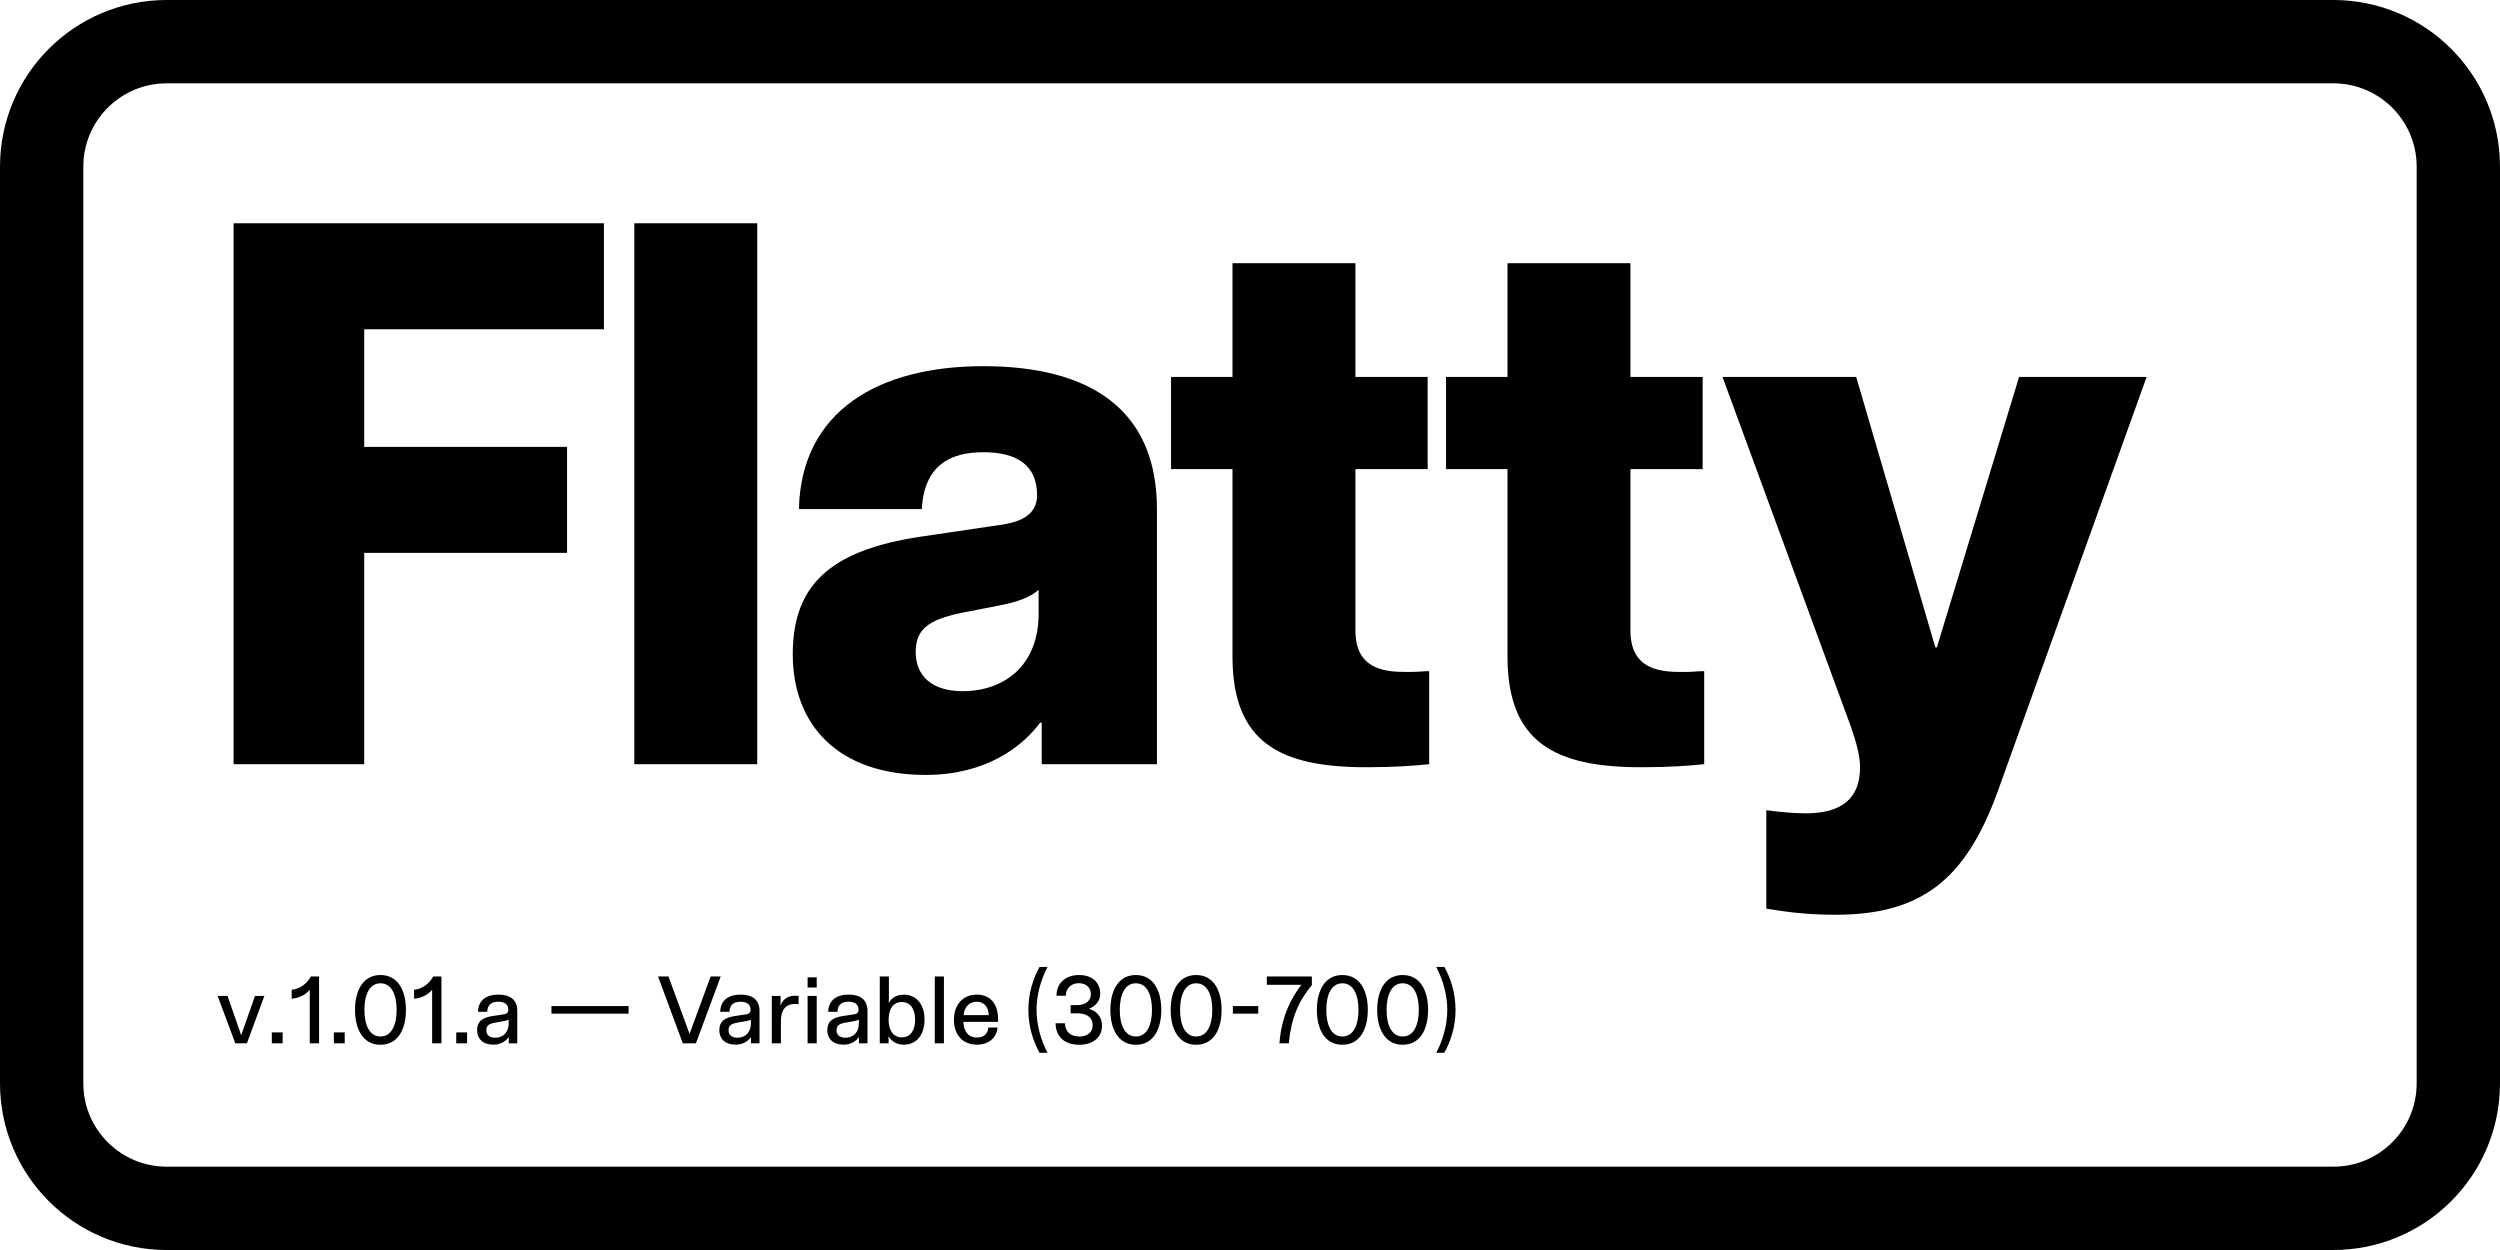
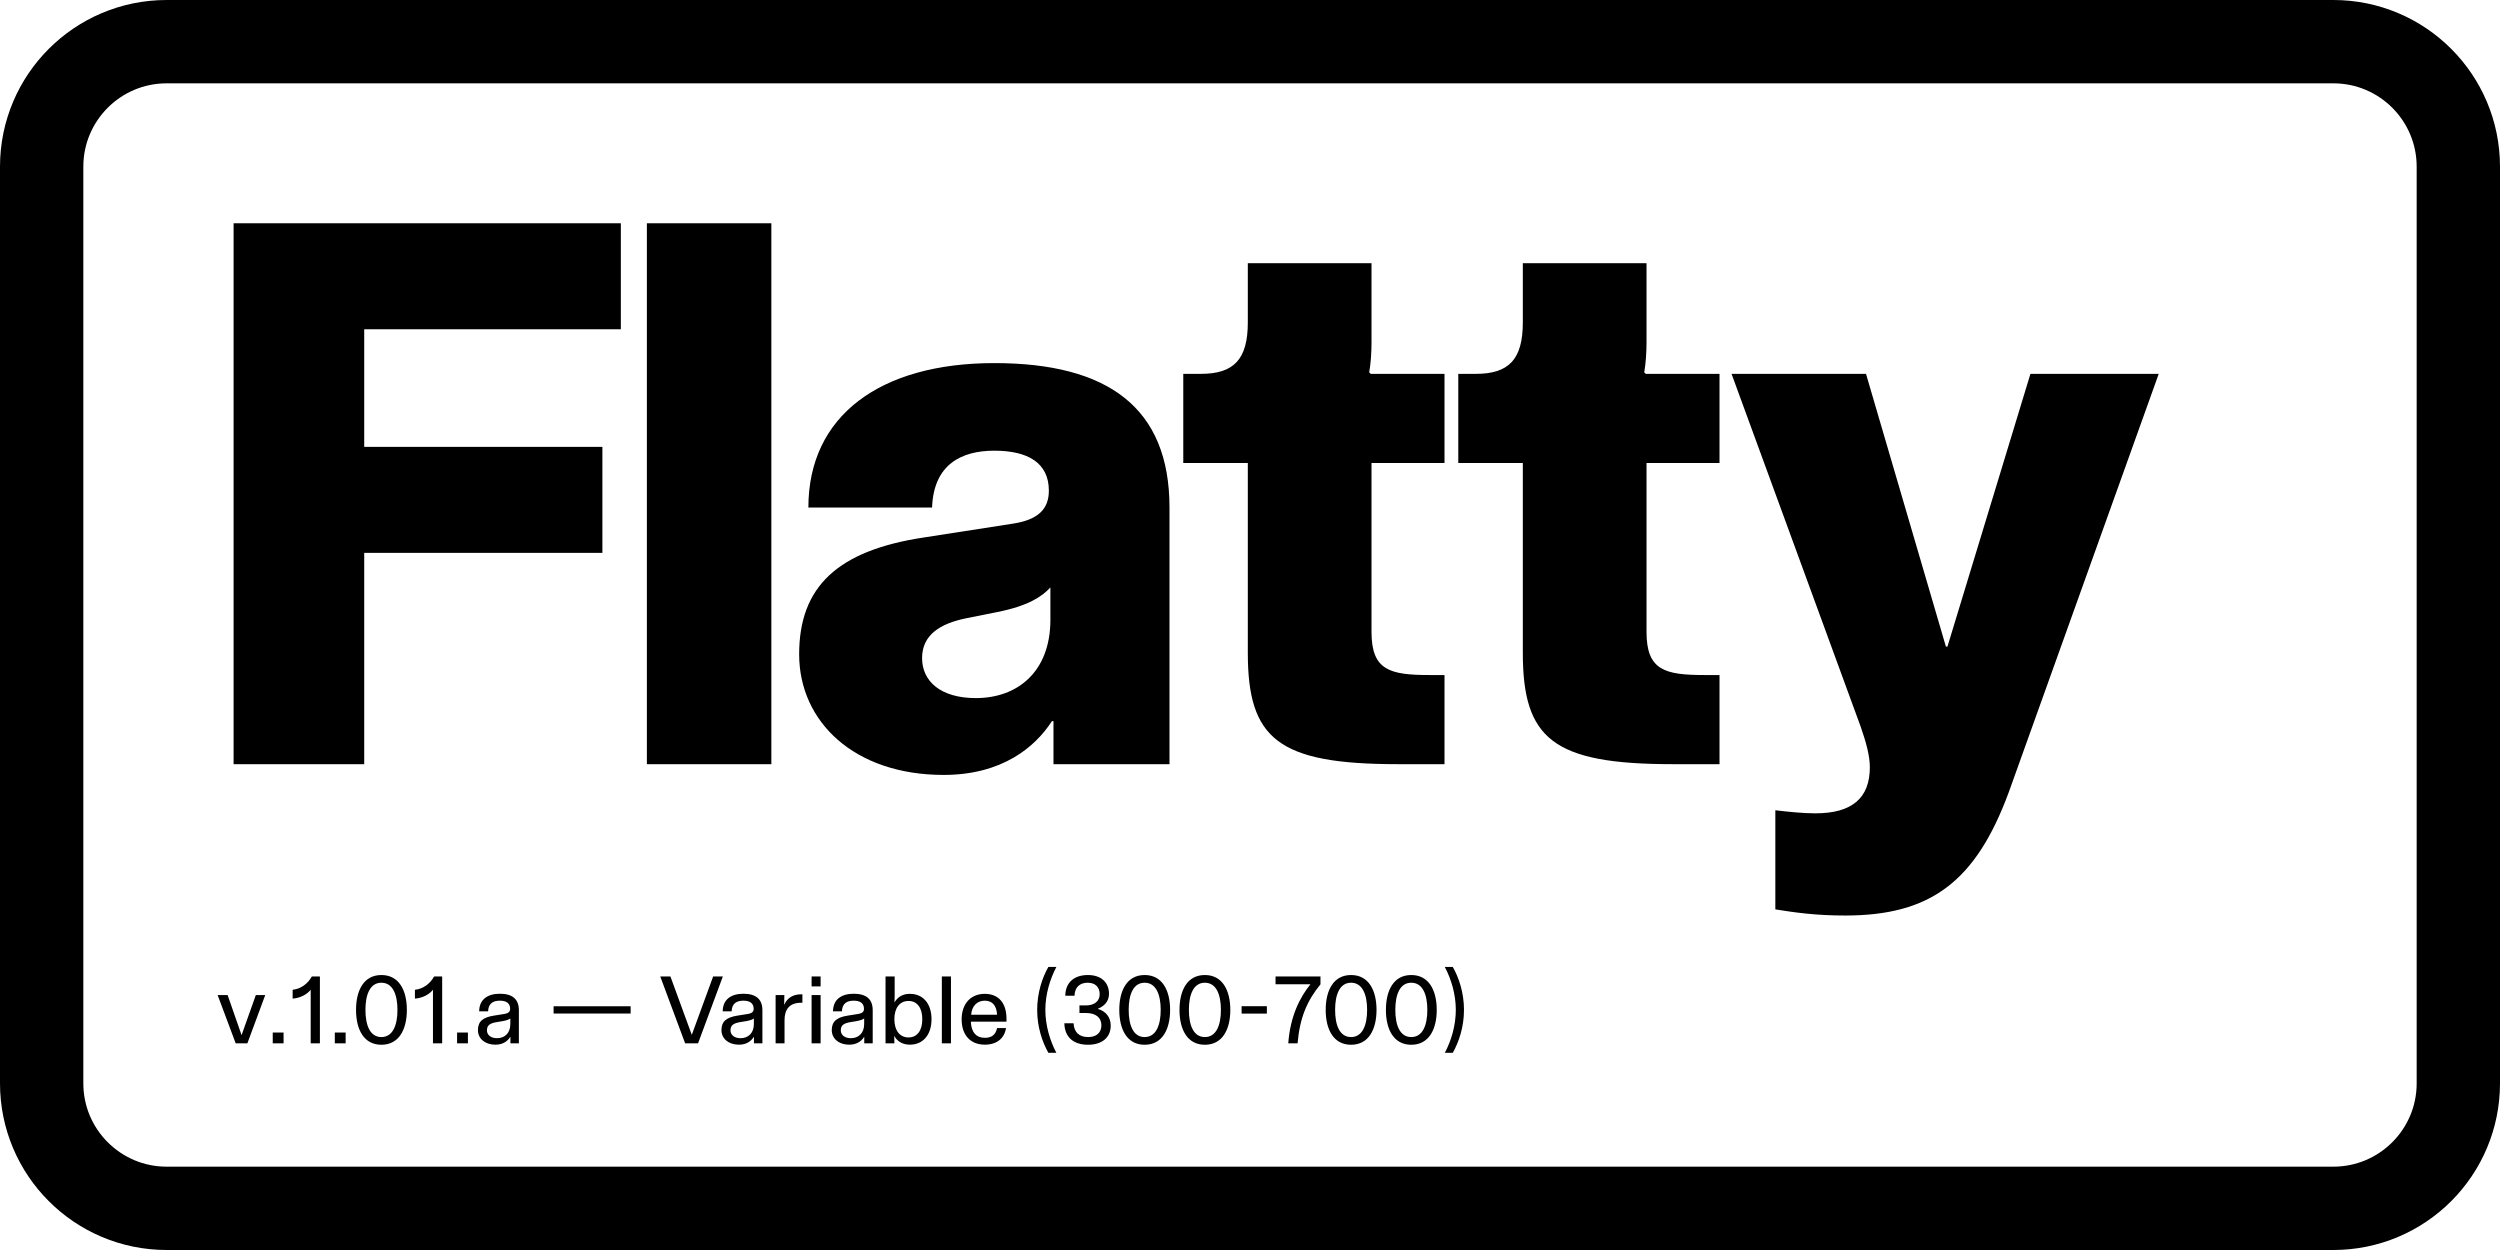
<svg xmlns="http://www.w3.org/2000/svg" width="3000" height="1500" viewBox="0 0 3000 1500" fill="none">
  <rect x="50" y="50" width="2900" height="1400" rx="150" stroke="black" stroke-width="100" />
-   <path d="M280.32 917H437.06V663.45H680.468V536.214H437.06V395.148H724.724V267.912H280.32V917ZM761.165 917H908.685V267.912H761.165V917ZM1110.82 929.908C1182.73 929.908 1226.07 896.716 1248.2 867.212H1250.04V917H1388.34V610.896C1388.34 489.192 1305.36 439.404 1179.97 439.404C1054.58 439.404 961.455 492.88 958.689 610.896H1106.21C1108.97 558.342 1140.32 542.668 1179.97 542.668C1220.54 542.668 1244.51 558.342 1244.51 594.3C1244.51 611.818 1233.44 624.726 1203.94 629.336L1104.36 644.088C993.725 660.684 951.313 704.018 951.313 785.154C951.313 869.978 1005.71 929.908 1110.82 929.908ZM1098.83 782.388C1098.83 755.65 1113.58 743.664 1154.15 735.366L1196.56 727.068C1222.38 722.458 1237.13 716.004 1246.35 707.706V736.288C1246.35 798.984 1204.86 829.41 1155.07 829.41C1118.19 829.41 1098.83 810.97 1098.83 782.388ZM1639.42 920.688C1674.46 920.688 1697.51 918.844 1715.02 917V805.438H1711.34C1699.35 806.36 1695.66 806.36 1687.36 806.36C1660.63 806.36 1626.51 802.672 1626.51 756.572V562.952H1713.18V452.312H1626.51V315.856H1478.99V452.312H1405.23V562.952H1478.99V787.92C1478.99 891.184 1536.16 920.688 1639.42 920.688ZM1969.43 920.688C2004.47 920.688 2027.52 918.844 2045.04 917V805.438H2041.35C2029.36 806.36 2025.67 806.36 2017.38 806.36C1990.64 806.36 1956.52 802.672 1956.52 756.572V562.952H2043.19V452.312H1956.52V315.856H1809V452.312H1735.24V562.952H1809V787.92C1809 891.184 1866.17 920.688 1969.43 920.688ZM2202.55 1097.71C2303.97 1097.71 2358.36 1057.14 2397.09 950.192L2575.96 452.312H2422.9L2324.25 776.856H2322.41L2227.44 452.312H2067.01L2220.99 871.822C2227.44 890.262 2232.05 906.858 2232.05 920.688C2232.05 957.568 2210.84 976.008 2166.59 976.008C2151.84 976.008 2134.32 974.164 2119.57 972.32V1090.34C2141.69 1094.02 2166.59 1097.71 2202.55 1097.71Z" fill="black" />
-   <path d="M282.37 1252H296.278L317.254 1195.11H305.968L289.552 1241.97H289.324L273.022 1195.11H261.166L282.37 1252ZM326.177 1252H339.173V1238.89H326.177V1252ZM350.279 1198.42L350.051 1198.19V1187.93L350.279 1187.7C359.969 1186.68 368.291 1180.41 372.965 1171.97L373.193 1171.74H382.655L382.883 1171.97V1251.77L382.655 1252H371.939L371.711 1251.77V1187.93H371.483C367.151 1193.52 358.601 1197.85 350.279 1198.42ZM400.656 1252H413.652V1238.89H400.656V1252ZM456.564 1253.71C477.426 1253.71 487.116 1235.36 487.116 1211.87C487.116 1188.39 477.426 1170.03 456.564 1170.03C435.816 1170.03 426.012 1188.39 426.012 1211.87C426.012 1235.36 435.816 1253.71 456.564 1253.71ZM437.298 1211.87C437.298 1194.2 443.112 1179.95 456.564 1179.95C470.13 1179.95 475.944 1194.2 475.944 1211.87C475.944 1229.54 470.13 1243.79 456.564 1243.79C443.112 1243.79 437.298 1229.54 437.298 1211.87ZM497.121 1198.42L496.893 1198.19V1187.93L497.121 1187.7C506.811 1186.68 515.133 1180.41 519.807 1171.97L520.035 1171.74H529.497L529.725 1171.97V1251.77L529.497 1252H518.781L518.553 1251.77V1187.93H518.325C513.993 1193.52 505.443 1197.85 497.121 1198.42ZM547.497 1252H560.493V1238.89H547.497V1252ZM592.234 1253.6C600.784 1253.6 606.94 1249.49 610.246 1244.59H610.474V1252H620.734V1213.13C620.734 1199.79 612.298 1193.52 598.048 1193.52C583.456 1193.52 573.994 1200.36 573.538 1214.15H584.596C585.166 1204.8 590.638 1202.07 598.048 1202.07C605.458 1202.07 610.018 1205.26 610.018 1211.87C610.018 1214.49 608.65 1216.55 604.66 1217.23L590.866 1219.28C578.44 1221.22 572.512 1225.89 572.512 1236.38C572.512 1246.3 579.238 1253.6 592.234 1253.6ZM583.57 1236.27C583.57 1230.8 586.762 1228.4 594.4 1227.15L602.266 1225.78C605.914 1225.1 608.878 1224.53 610.36 1223.5V1228.4C610.36 1238.89 603.52 1245.27 594.172 1245.27C587.104 1245.27 583.57 1241.74 583.57 1236.27ZM754.315 1207.31H661.747V1216.43H754.315V1207.31ZM819.376 1252H835.108L864.862 1171.74H852.778L827.584 1240.37H827.356L802.162 1171.74H789.622L819.376 1252ZM882.911 1253.6C891.461 1253.6 897.617 1249.49 900.923 1244.59H901.151V1252H911.411V1213.13C911.411 1199.79 902.975 1193.52 888.725 1193.52C874.133 1193.52 864.671 1200.36 864.215 1214.15H875.273C875.843 1204.8 881.315 1202.07 888.725 1202.07C896.135 1202.07 900.695 1205.26 900.695 1211.87C900.695 1214.49 899.327 1216.55 895.337 1217.23L881.543 1219.28C869.117 1221.22 863.189 1225.89 863.189 1236.38C863.189 1246.3 869.915 1253.6 882.911 1253.6ZM874.247 1236.27C874.247 1230.8 877.439 1228.4 885.077 1227.15L892.943 1225.78C896.591 1225.1 899.555 1224.53 901.037 1223.5V1228.4C901.037 1238.89 894.197 1245.27 884.849 1245.27C877.781 1245.27 874.247 1241.74 874.247 1236.27ZM926.146 1252H937.09V1224.87C937.09 1212.67 942.334 1204.8 953.848 1204.8C955.216 1204.8 956.242 1204.8 957.838 1205.03H958.294V1195.11C957.04 1194.89 955.558 1194.89 953.734 1194.89C945.526 1194.89 939.598 1199.1 936.748 1206.17H936.52C936.634 1202.52 936.748 1199.1 936.748 1196.03V1195.11H926.146V1252ZM969.118 1252H980.062V1195.11H969.118V1252ZM969.118 1185.08H980.062V1172.77H969.118V1185.08ZM1012.5 1253.6C1021.05 1253.6 1027.2 1249.49 1030.51 1244.59H1030.74V1252H1041V1213.13C1041 1199.79 1032.56 1193.52 1018.31 1193.52C1003.72 1193.52 994.257 1200.36 993.801 1214.15H1004.86C1005.43 1204.8 1010.9 1202.07 1018.31 1202.07C1025.72 1202.07 1030.28 1205.26 1030.28 1211.87C1030.28 1214.49 1028.91 1216.55 1024.92 1217.23L1011.13 1219.28C998.703 1221.22 992.775 1225.89 992.775 1236.38C992.775 1246.3 999.501 1253.6 1012.5 1253.6ZM1003.83 1236.27C1003.83 1230.8 1007.03 1228.4 1014.66 1227.15L1022.53 1225.78C1026.18 1225.1 1029.14 1224.53 1030.62 1223.5V1228.4C1030.62 1238.89 1023.78 1245.27 1014.44 1245.27C1007.37 1245.27 1003.83 1241.74 1003.83 1236.27ZM1084.69 1253.6C1099.96 1253.6 1109.43 1241.63 1109.43 1223.61C1109.43 1205.49 1099.96 1193.63 1084.57 1193.63C1075.57 1193.63 1069.98 1197.51 1066.68 1203.32H1066.45C1066.56 1201.84 1066.68 1198.99 1066.68 1196.82V1171.74H1055.73V1252H1066.33V1249.95C1066.33 1247.67 1066.22 1244.82 1066.11 1243.56H1066.33C1069.64 1249.38 1075.57 1253.6 1084.69 1253.6ZM1066.33 1223.73C1066.33 1210.73 1072.03 1202.41 1082.18 1202.41C1092.44 1202.41 1098.14 1210.73 1098.14 1223.73C1098.14 1236.61 1092.44 1244.82 1082.18 1244.82C1072.03 1244.82 1066.33 1236.61 1066.33 1223.73ZM1121.75 1252H1132.69V1171.74H1121.75V1252ZM1172.31 1253.6C1186.33 1253.6 1195.91 1245.5 1197.05 1233.08H1186.1C1185.08 1241.28 1179.83 1245.05 1172.31 1245.05C1162.51 1245.05 1156.58 1238.55 1156.01 1226.24H1197.62V1222.25C1197.62 1204.23 1187.81 1193.52 1172.08 1193.52C1155.44 1193.52 1144.72 1205.72 1144.72 1223.73C1144.72 1241.85 1155.32 1253.6 1172.31 1253.6ZM1156.35 1218.14C1157.03 1209.36 1162.51 1202.07 1172.08 1202.07C1181.43 1202.07 1186.33 1209.02 1186.45 1218.14H1156.35ZM1234.04 1211.87C1234.04 1232.73 1240.31 1250.63 1247.49 1263.4H1257.06C1249.43 1248.92 1243.84 1230.57 1243.84 1211.87C1243.84 1193.18 1249.43 1174.94 1257.06 1160.34H1247.49C1240.31 1172.77 1234.04 1191.12 1234.04 1211.87ZM1295.03 1253.71C1312.13 1253.71 1322.39 1244.59 1322.39 1230.8C1322.39 1220.99 1316.92 1213.47 1307 1210.73V1210.5C1314.64 1207.2 1320.23 1201.38 1320.23 1192.61C1320.23 1178.81 1310.54 1170.03 1294.92 1170.03C1278.39 1170.03 1267.79 1180.07 1267.79 1194.89H1278.96C1279.07 1185.99 1285.23 1179.84 1294.69 1179.84C1303.58 1179.84 1309.06 1185.31 1309.06 1193.18C1309.06 1200.7 1302.79 1206.17 1292.53 1206.17H1284.77V1215.98H1292.87C1304.15 1215.98 1311.22 1220.99 1311.22 1230.11C1311.22 1238.66 1305.18 1243.79 1295.15 1243.79C1284.55 1243.79 1278.39 1237.98 1277.82 1227.95H1266.65C1266.99 1244.82 1278.28 1253.71 1295.03 1253.71ZM1363 1253.71C1383.86 1253.71 1393.55 1235.36 1393.55 1211.87C1393.55 1188.39 1383.86 1170.03 1363 1170.03C1342.25 1170.03 1332.45 1188.39 1332.45 1211.87C1332.45 1235.36 1342.25 1253.71 1363 1253.71ZM1343.73 1211.87C1343.73 1194.2 1349.55 1179.95 1363 1179.95C1376.56 1179.95 1382.38 1194.2 1382.38 1211.87C1382.38 1229.54 1376.56 1243.79 1363 1243.79C1349.55 1243.79 1343.73 1229.54 1343.73 1211.87ZM1435.36 1253.71C1456.22 1253.71 1465.91 1235.36 1465.91 1211.87C1465.91 1188.39 1456.22 1170.03 1435.36 1170.03C1414.61 1170.03 1404.81 1188.39 1404.81 1211.87C1404.81 1235.36 1414.61 1253.71 1435.36 1253.71ZM1416.09 1211.87C1416.09 1194.2 1421.91 1179.95 1435.36 1179.95C1448.93 1179.95 1454.74 1194.2 1454.74 1211.87C1454.74 1229.54 1448.93 1243.79 1435.36 1243.79C1421.91 1243.79 1416.09 1229.54 1416.09 1211.87ZM1479.45 1216.43H1509.89V1207.31H1479.45V1216.43ZM1535.34 1252H1546.52C1549.48 1221.45 1558.37 1201.16 1574.22 1182.12V1171.74H1520.18V1181.78H1561.45V1182C1549.82 1197.17 1537.74 1219.4 1535.34 1252ZM1610.81 1253.71C1631.68 1253.71 1641.37 1235.36 1641.37 1211.87C1641.37 1188.39 1631.68 1170.03 1610.81 1170.03C1590.07 1170.03 1580.26 1188.39 1580.26 1211.87C1580.26 1235.36 1590.07 1253.71 1610.81 1253.71ZM1591.55 1211.87C1591.55 1194.2 1597.36 1179.95 1610.81 1179.95C1624.38 1179.95 1630.19 1194.2 1630.19 1211.87C1630.19 1229.54 1624.38 1243.79 1610.81 1243.79C1597.36 1243.79 1591.55 1229.54 1591.55 1211.87ZM1683.18 1253.71C1704.04 1253.71 1713.73 1235.36 1713.73 1211.87C1713.73 1188.39 1704.04 1170.03 1683.18 1170.03C1662.43 1170.03 1652.63 1188.39 1652.63 1211.87C1652.63 1235.36 1662.43 1253.71 1683.18 1253.71ZM1663.91 1211.87C1663.91 1194.2 1669.73 1179.95 1683.18 1179.95C1696.74 1179.95 1702.56 1194.2 1702.56 1211.87C1702.56 1229.54 1696.74 1243.79 1683.18 1243.79C1669.73 1243.79 1663.91 1229.54 1663.91 1211.87ZM1746.65 1211.87C1746.65 1191.12 1740.38 1172.77 1733.2 1160.34H1723.51C1731.14 1174.94 1736.73 1193.18 1736.73 1211.87C1736.73 1230.57 1731.14 1248.92 1723.51 1263.4H1733.08C1740.38 1250.63 1746.65 1232.73 1746.65 1211.87Z" fill="black" />
+   <path d="M280.32 917H437.06V663.45H722.88V536.214H437.06V395.148H745.008V267.912H280.32V917ZM776.255 917H925.619V267.912H776.255V917ZM1171.04 837.708C1128.63 837.708 1106.5 817.424 1106.5 789.764C1106.5 762.104 1127.71 748.274 1159.98 741.82L1196.86 734.444C1233.74 727.068 1250.34 716.004 1260.48 704.94V743.664C1260.48 806.36 1220.83 837.708 1171.04 837.708ZM958.984 785.154C958.984 866.29 1025.37 929.908 1132.32 929.908C1202.39 929.908 1242.04 896.716 1262.32 865.368H1264.17V917H1403.39V609.052C1403.39 489.192 1329.63 435.716 1193.17 435.716C1056.72 435.716 970.048 498.412 970.048 609.052H1118.49C1120.33 557.42 1153.53 540.824 1193.17 540.824C1233.74 540.824 1258.63 555.576 1258.63 588.768C1258.63 610.896 1245.73 623.804 1215.3 628.414L1108.35 645.01C1005.08 660.684 958.984 704.018 958.984 785.154ZM1677.17 917H1733.41V810.048H1715.9C1667.95 810.048 1645.82 804.516 1645.82 758.416V555.576H1733.41V448.624H1644.9L1643.06 446.78C1644.9 436.638 1645.82 422.808 1645.82 410.822V315.856H1497.38V386.85C1497.38 431.106 1480.79 448.624 1441.14 448.624H1419.93V555.576H1497.38V783.31C1497.38 886.574 1533.34 917 1677.17 917ZM2007.18 917H2063.42V810.048H2045.91C1997.96 810.048 1975.83 804.516 1975.83 758.416V555.576H2063.42V448.624H1974.91L1973.07 446.78C1974.91 436.638 1975.83 422.808 1975.83 410.822V315.856H1827.39V386.85C1827.39 431.106 1810.8 448.624 1771.15 448.624H1749.94V555.576H1827.39V783.31C1827.39 886.574 1863.35 917 2007.18 917ZM2214.31 1098.63C2316.65 1098.63 2371.05 1058.07 2410.69 950.192L2590.48 448.624H2436.51L2336.93 775.934H2335.09L2239.2 448.624H2077.85L2232.75 871.822C2239.2 890.262 2243.81 906.858 2243.81 920.688C2243.81 957.568 2222.61 976.008 2178.35 976.008C2163.6 976.008 2146.08 974.164 2130.41 972.32V1091.26C2153.46 1094.95 2178.35 1098.63 2214.31 1098.63Z" fill="black" />
+   <path d="M282.826 1252H296.848L318.28 1194.09H306.994L290.008 1241.85H289.78L273.136 1194.09H261.166L282.826 1252ZM327.29 1252H340.286V1239H327.29V1252ZM351.393 1198.31L351.165 1198.08V1187.93L351.393 1187.7C361.083 1186.68 369.405 1180.41 374.079 1171.97L374.307 1171.74H383.655L383.883 1171.97V1251.77L383.655 1252H373.053L372.825 1251.77V1187.93H372.597C368.265 1193.52 359.829 1197.74 351.393 1198.31ZM401.769 1252H414.765V1239H401.769V1252ZM457.677 1253.71C478.767 1253.71 488.229 1235.36 488.229 1211.87C488.229 1188.39 478.767 1170.03 457.677 1170.03C436.587 1170.03 427.239 1188.39 427.239 1211.87C427.239 1235.36 436.587 1253.71 457.677 1253.71ZM438.525 1211.87C438.525 1193.29 444.111 1179.27 457.677 1179.27C471.243 1179.27 476.943 1193.29 476.943 1211.87C476.943 1230.45 471.243 1244.48 457.677 1244.48C444.111 1244.48 438.525 1230.45 438.525 1211.87ZM498.123 1198.31L497.895 1198.08V1187.93L498.123 1187.7C507.813 1186.68 516.135 1180.41 520.809 1171.97L521.037 1171.74H530.385L530.613 1171.97V1251.77L530.385 1252H519.783L519.555 1251.77V1187.93H519.327C514.995 1193.52 506.559 1197.74 498.123 1198.31ZM548.499 1252H561.495V1239H548.499V1252ZM596.428 1245.84C589.018 1245.84 584.344 1241.97 584.344 1236.38C584.344 1230.11 588.334 1227.72 596.542 1226.46L603.382 1225.32C607.714 1224.53 610.792 1223.5 612.388 1222.13V1228.97C612.388 1239.57 605.776 1245.84 596.428 1245.84ZM573.514 1236.15C573.514 1245.84 581.38 1253.6 594.718 1253.6C603.382 1253.6 609.082 1249.49 612.274 1244.36H612.502V1252H622.648V1212.33C622.648 1198.88 614.782 1192.49 599.848 1192.49C584.572 1192.49 575.11 1199.79 574.996 1213.58H585.712C586.054 1203.89 591.982 1200.81 599.848 1200.81C607.486 1200.81 612.16 1203.78 612.16 1210.62C612.16 1213.81 610.564 1215.86 605.092 1216.77L592.894 1218.71C579.67 1220.76 573.514 1225.55 573.514 1236.15ZM756.764 1207.54H664.31V1216.2H756.764V1207.54ZM822.162 1252H837.666L867.42 1171.74H855.792L830.256 1241.51H830.028L804.492 1171.74H792.294L822.162 1252ZM888.664 1245.84C881.254 1245.84 876.58 1241.97 876.58 1236.38C876.58 1230.11 880.57 1227.72 888.778 1226.46L895.618 1225.32C899.95 1224.53 903.028 1223.5 904.624 1222.13V1228.97C904.624 1239.57 898.012 1245.84 888.664 1245.84ZM865.75 1236.15C865.75 1245.84 873.616 1253.6 886.954 1253.6C895.618 1253.6 901.318 1249.49 904.51 1244.36H904.738V1252H914.884V1212.33C914.884 1198.88 907.018 1192.49 892.084 1192.49C876.808 1192.49 867.346 1199.79 867.232 1213.58H877.948C878.29 1203.89 884.218 1200.81 892.084 1200.81C899.722 1200.81 904.396 1203.78 904.396 1210.62C904.396 1213.81 902.8 1215.86 897.328 1216.77L885.13 1218.71C871.906 1220.76 865.75 1225.55 865.75 1236.15ZM930.729 1252H941.445V1224.07C941.445 1211.53 947.259 1203.32 961.053 1203.32H962.877V1193.18H961.281C950.679 1193.18 944.295 1198.42 941.217 1205.49H940.989C941.103 1201.61 941.217 1197.96 941.217 1195.11V1194.09H930.729V1252ZM973.908 1252H984.738V1194.09H973.908V1252ZM973.908 1183.71H984.738V1171.74H973.908V1183.71ZM1021.03 1245.84C1013.62 1245.84 1008.95 1241.97 1008.95 1236.38C1008.95 1230.11 1012.94 1227.72 1021.15 1226.46L1027.99 1225.32C1032.32 1224.53 1035.4 1223.5 1036.99 1222.13V1228.97C1036.99 1239.57 1030.38 1245.84 1021.03 1245.84ZM998.119 1236.15C998.119 1245.84 1005.99 1253.6 1019.32 1253.6C1027.99 1253.6 1033.69 1249.49 1036.88 1244.36H1037.11V1252H1047.25V1212.33C1047.25 1198.88 1039.39 1192.49 1024.45 1192.49C1009.18 1192.49 999.715 1199.79 999.601 1213.58H1010.32C1010.66 1203.89 1016.59 1200.81 1024.45 1200.81C1032.09 1200.81 1036.77 1203.78 1036.77 1210.62C1036.77 1213.81 1035.17 1215.86 1029.7 1216.77L1017.5 1218.71C1004.28 1220.76 998.119 1225.55 998.119 1236.15ZM1091.83 1253.6C1107.79 1253.6 1117.82 1241.63 1117.82 1223.04C1117.82 1204.46 1107.79 1192.61 1091.83 1192.61C1082.82 1192.61 1076.89 1196.82 1073.59 1202.64H1073.36C1073.47 1201.27 1073.59 1198.08 1073.59 1195.68V1171.74H1062.64V1252H1073.24V1249.83C1073.24 1247.55 1073.13 1244.7 1073.02 1243.34H1073.24C1076.55 1249.26 1082.71 1253.6 1091.83 1253.6ZM1073.24 1223.04C1073.24 1209.59 1079.63 1201.16 1090.23 1201.16C1100.72 1201.16 1106.76 1209.59 1106.76 1223.04C1106.76 1236.5 1100.72 1244.93 1090.23 1244.93C1079.63 1244.93 1073.24 1236.5 1073.24 1223.04ZM1130.21 1252H1141.16V1171.74H1130.21V1252ZM1181.78 1253.6C1196.6 1253.6 1205.5 1245.5 1207.21 1233.65H1196.49C1194.78 1241.74 1189.99 1245.39 1181.78 1245.39C1171.75 1245.39 1165.48 1238.89 1165.03 1226.01H1207.78V1222.47C1207.78 1203.32 1197.97 1192.61 1181.78 1192.61C1164.68 1192.61 1153.97 1204.69 1153.97 1223.27C1153.97 1241.85 1164.34 1253.6 1181.78 1253.6ZM1165.37 1217.69C1166.17 1207.31 1172.44 1200.81 1181.78 1200.81C1190.9 1200.81 1195.92 1206.86 1196.49 1217.69H1165.37ZM1244.61 1211.87C1244.61 1232.73 1250.88 1250.63 1258.06 1263.4H1267.64C1260 1248.92 1254.42 1230.57 1254.42 1211.87C1254.42 1193.18 1260 1174.94 1267.64 1160.34H1258.06C1250.88 1172.77 1244.61 1191.12 1244.61 1211.87ZM1305.61 1253.71C1322.48 1253.71 1332.86 1244.93 1332.86 1230.8C1332.86 1220.99 1327.27 1213.47 1317.47 1210.73V1210.5C1325.33 1207.31 1330.8 1201.5 1330.8 1192.61C1330.8 1178.7 1321.11 1170.03 1305.5 1170.03C1288.97 1170.03 1278.48 1179.04 1278.36 1194.89H1289.42C1289.65 1184.63 1295.81 1179.27 1305.27 1179.27C1314.27 1179.27 1319.63 1184.51 1319.63 1193.06C1319.63 1201.16 1313.48 1206.51 1303.1 1206.51H1295.35V1215.63H1303.44C1314.73 1215.63 1321.68 1220.99 1321.68 1230.34C1321.68 1239.35 1315.64 1244.48 1305.72 1244.48C1295.12 1244.48 1288.85 1238.78 1288.28 1227.95H1277.22C1277.57 1245.16 1288.85 1253.71 1305.61 1253.71ZM1373.57 1253.71C1394.66 1253.71 1404.13 1235.36 1404.13 1211.87C1404.13 1188.39 1394.66 1170.03 1373.57 1170.03C1352.48 1170.03 1343.14 1188.39 1343.14 1211.87C1343.14 1235.36 1352.48 1253.71 1373.57 1253.71ZM1354.42 1211.87C1354.42 1193.29 1360.01 1179.27 1373.57 1179.27C1387.14 1179.27 1392.84 1193.29 1392.84 1211.87C1392.84 1230.45 1387.14 1244.48 1373.57 1244.48C1360.01 1244.48 1354.42 1230.45 1354.42 1211.87ZM1445.83 1253.71C1466.92 1253.71 1476.38 1235.36 1476.38 1211.87C1476.38 1188.39 1466.92 1170.03 1445.83 1170.03C1424.74 1170.03 1415.39 1188.39 1415.39 1211.87C1415.39 1235.36 1424.74 1253.71 1445.83 1253.71ZM1426.67 1211.87C1426.67 1193.29 1432.26 1179.27 1445.83 1179.27C1459.39 1179.27 1465.09 1193.29 1465.09 1211.87C1465.09 1230.45 1459.39 1244.48 1445.83 1244.48C1432.26 1244.48 1426.67 1230.45 1426.67 1211.87ZM1489.92 1216.32H1520.24V1207.43H1489.92V1216.32ZM1545.92 1252H1557.09C1559.72 1221.11 1568.72 1200.47 1584.57 1181.21V1171.74H1530.65V1181.09H1572.37V1181.32C1560.17 1196.48 1548.32 1218.94 1545.92 1252ZM1621.28 1253.71C1642.37 1253.71 1651.83 1235.36 1651.83 1211.87C1651.83 1188.39 1642.37 1170.03 1621.28 1170.03C1600.19 1170.03 1590.84 1188.39 1590.84 1211.87C1590.84 1235.36 1600.19 1253.71 1621.28 1253.71ZM1602.13 1211.87C1602.13 1193.29 1607.71 1179.27 1621.28 1179.27C1634.84 1179.27 1640.54 1193.29 1640.54 1211.87C1640.54 1230.45 1634.84 1244.48 1621.28 1244.48C1607.71 1244.48 1602.13 1230.45 1602.13 1211.87ZM1693.53 1253.71C1714.62 1253.71 1724.08 1235.36 1724.08 1211.87C1724.08 1188.39 1714.62 1170.03 1693.53 1170.03C1672.44 1170.03 1663.09 1188.39 1663.09 1211.87C1663.09 1235.36 1672.44 1253.71 1693.53 1253.71ZM1674.38 1211.87C1674.38 1193.29 1679.96 1179.27 1693.53 1179.27C1707.1 1179.27 1712.8 1193.29 1712.8 1211.87C1712.8 1230.45 1707.1 1244.48 1693.53 1244.48C1679.96 1244.48 1674.38 1230.45 1674.38 1211.87ZM1756.78 1211.87C1756.78 1191.12 1750.51 1172.77 1743.32 1160.34H1733.75C1741.5 1174.94 1746.97 1193.18 1746.97 1211.87C1746.97 1230.57 1741.5 1248.92 1733.75 1263.4H1743.32C1750.51 1250.63 1756.78 1232.73 1756.78 1211.87Z" fill="black" />
</svg>
